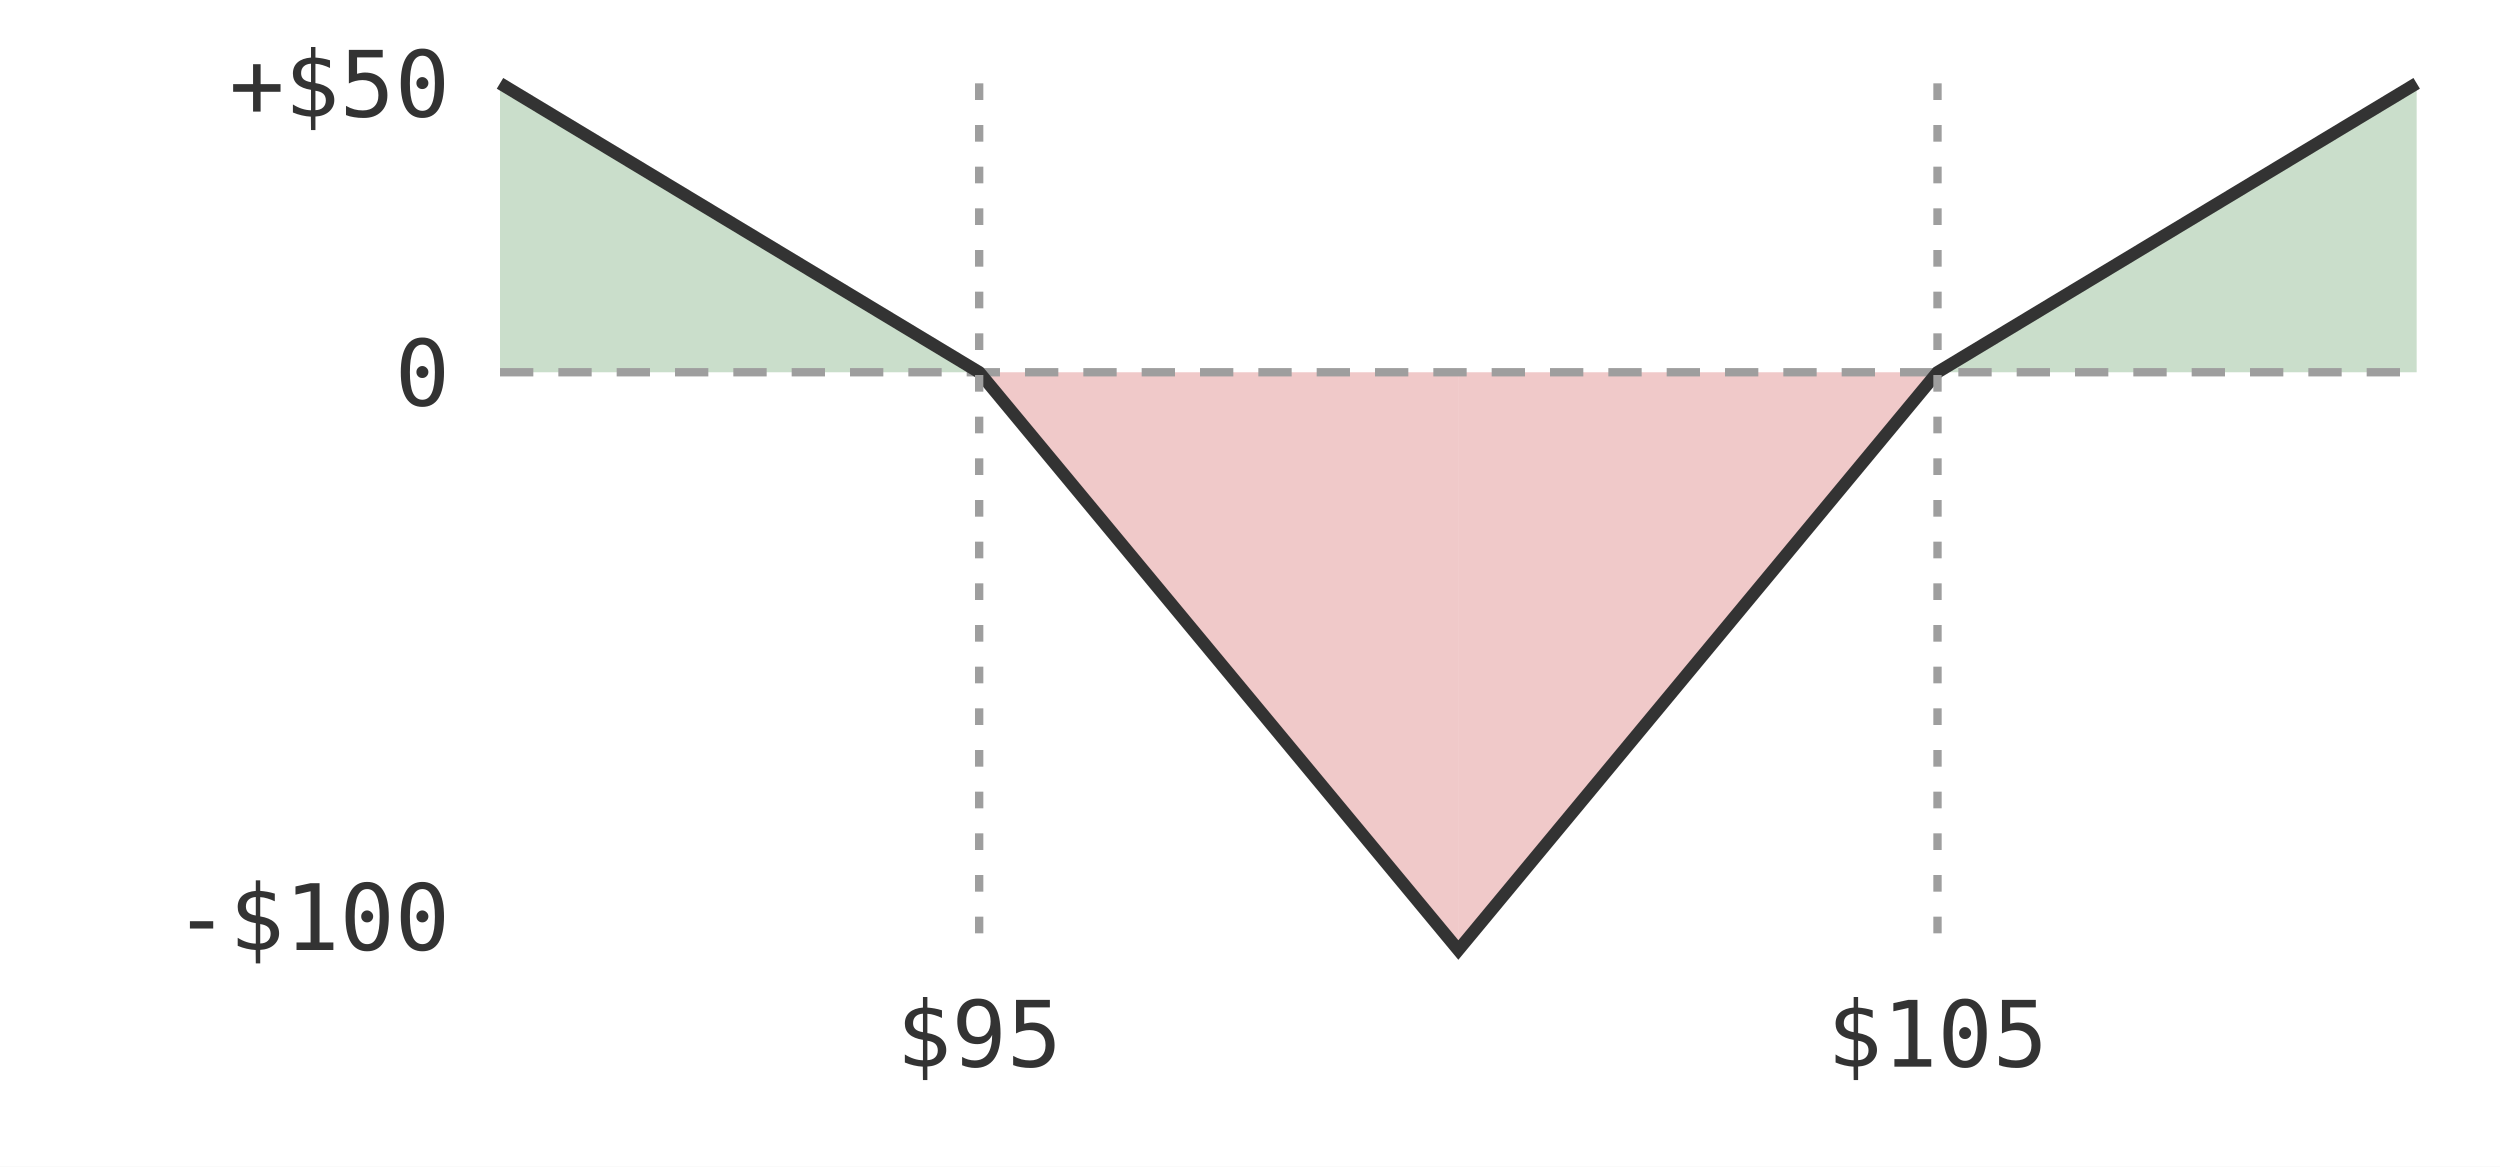
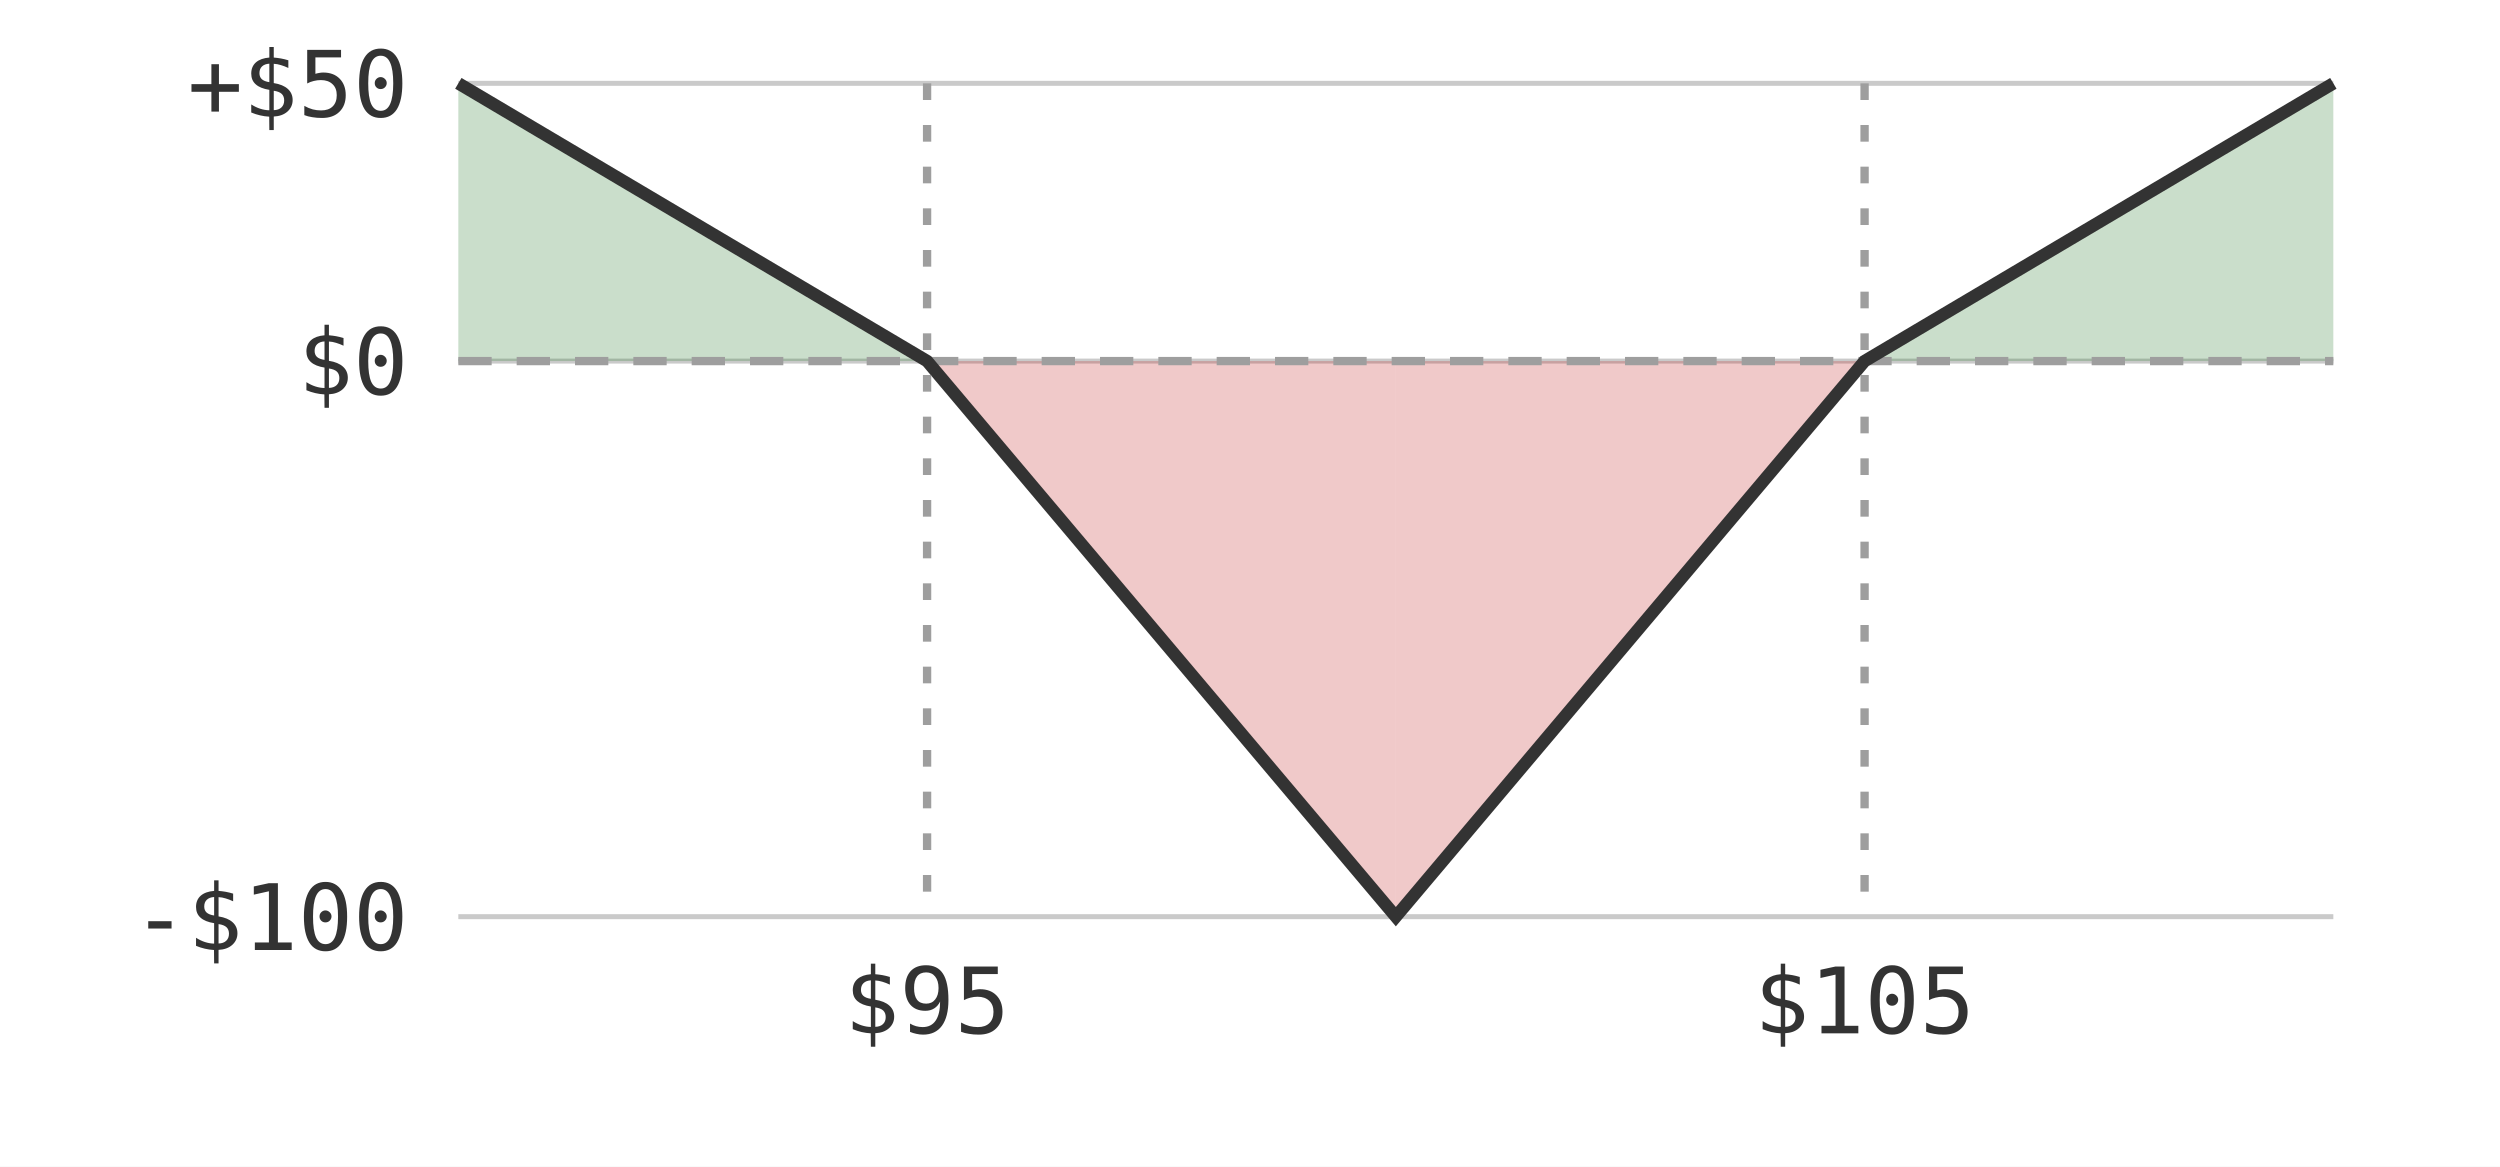
<svg xmlns="http://www.w3.org/2000/svg" width="300" height="140" version="1.1">
  <rect width="300" height="140" x="0" y="0" fill="#ffffff" />
-   <polygon points="60.0 44.67, 60.0 10.0, 117.5 44.67, 117.5 44.67" stroke="none" fill-opacity="0.25" fill="#2e7d32" />
-   <polygon points="117.5 44.67, 117.5 44.67, 175.0 114.0, 175.0 44.67" stroke="none" fill-opacity="0.25" fill="#c62828" />
-   <polygon points="175.0 44.67, 175.0 114.0, 232.5 44.67, 232.5 44.67" stroke="none" fill-opacity="0.25" fill="#c62828" />
-   <polygon points="232.5 44.67, 232.5 44.67, 290.0 10.0, 290.0 44.67" stroke="none" fill-opacity="0.25" fill="#2e7d32" />
-   <line x1="60" x2="290" y1="44.67" y2="44.67" stroke-dasharray="4 3" stroke="#9e9e9e" />
-   <polyline points="60.0 10.0, 117.5 44.67, 175.0 114.0, 232.5 44.67, 290.0 10.0" stroke="#333333" fill="none" stroke-width="1.5" />
-   <line x1="117.5" x2="117.5" y1="10" y2="114" stroke-dasharray="2 3" stroke="#9e9e9e" />
-   <text fill="#333333" text-anchor="middle" font-size="11" font-family="monospace" y="128.0" x="117.5">$95</text>
-   <line x1="232.5" x2="232.5" y1="10" y2="114" stroke-dasharray="2 3" stroke="#9e9e9e" />
-   <text fill="#333333" text-anchor="middle" font-size="11" font-family="monospace" y="128.0" x="232.5">$105</text>
-   <text fill="#333333" text-anchor="end" font-size="11" font-family="monospace" y="14.0" x="54.0">+$50</text>
-   <text fill="#333333" text-anchor="end" font-size="11" font-family="monospace" y="48.67" x="54.0">0</text>
-   <text fill="#333333" text-anchor="end" font-size="11" font-family="monospace" y="114.0" x="54.0">-$100</text>
+   <line x1="55" x2="280" y1="10.0" y2="10.0" stroke-opacity="0.55" stroke="#9e9e9e" stroke-width="0.6" />
+   <text fill="#333333" text-anchor="end" font-size="11" font-family="monospace" y="14.0" x="49.0">+$50</text>
+   <line x1="55" x2="280" y1="43.33" y2="43.33" stroke-opacity="0.55" stroke="#9e9e9e" stroke-width="0.6" />
+   <text fill="#333333" text-anchor="end" font-size="11" font-family="monospace" y="47.33" x="49.0">$0</text>
+   <line x1="55" x2="280" y1="110.0" y2="110.0" stroke-opacity="0.55" stroke="#9e9e9e" stroke-width="0.6" />
+   <text fill="#333333" text-anchor="end" font-size="11" font-family="monospace" y="114.0" x="49.0">-$100</text>
+   <polygon points="55.0 43.33, 55.0 10.0, 111.25 43.33, 111.25 43.33" stroke="none" fill-opacity="0.25" fill="#2e7d32" />
+   <polygon points="111.25 43.33, 111.25 43.33, 167.5 110.0, 167.5 43.33" stroke="none" fill-opacity="0.25" fill="#c62828" />
+   <polygon points="167.5 43.33, 167.5 110.0, 223.75 43.33, 223.75 43.33" stroke="none" fill-opacity="0.25" fill="#c62828" />
+   <polygon points="223.75 43.33, 223.75 43.33, 280.0 10.0, 280.0 43.33" stroke="none" fill-opacity="0.25" fill="#2e7d32" />
+   <line x1="55" x2="280" y1="43.33" y2="43.33" stroke-dasharray="4 3" stroke="#9e9e9e" />
+   <polyline points="55.0 10.0, 111.25 43.33, 167.5 110.0, 223.75 43.33, 280.0 10.0" stroke="#333333" fill="none" stroke-width="1.5" />
+   <g>
+     <circle cx="55.0" cy="10.0" r="4" pointer-events="all" stroke="none" fill="transparent" />
+   </g>
+   <g>
+     <circle cx="111.25" cy="43.33" r="4" pointer-events="all" stroke="none" fill="transparent" />
+   </g>
+   <g>
+     <circle cx="167.5" cy="110.0" r="4" pointer-events="all" stroke="none" fill="transparent" />
+   </g>
+   <g>
+     <circle cx="223.75" cy="43.33" r="4" pointer-events="all" stroke="none" fill="transparent" />
+   </g>
+   <g>
+     <circle cx="280.0" cy="10.0" r="4" pointer-events="all" stroke="none" fill="transparent" />
+   </g>
+   <line x1="111.25" x2="111.25" y1="10" y2="110" stroke-dasharray="2 3" stroke="#9e9e9e" />
+   <text fill="#333333" text-anchor="middle" font-size="11" font-family="monospace" y="124.0" x="111.25">$95</text>
+   <line x1="223.75" x2="223.75" y1="10" y2="110" stroke-dasharray="2 3" stroke="#9e9e9e" />
+   <text fill="#333333" text-anchor="middle" font-size="11" font-family="monospace" y="124.0" x="223.75">$105</text>
</svg>
